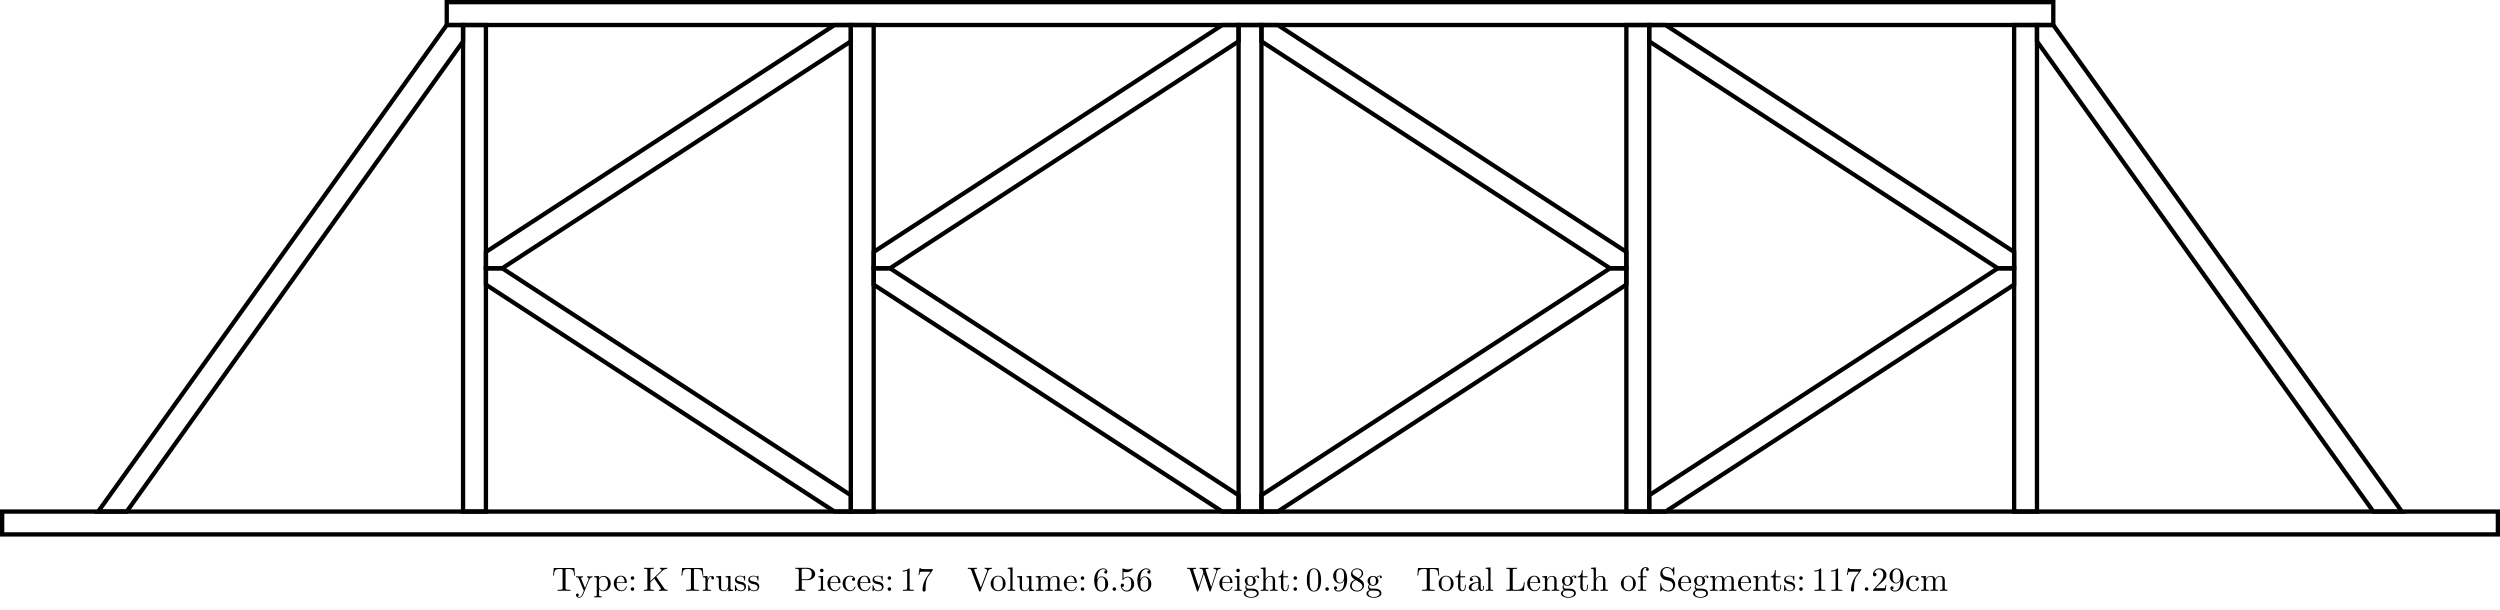
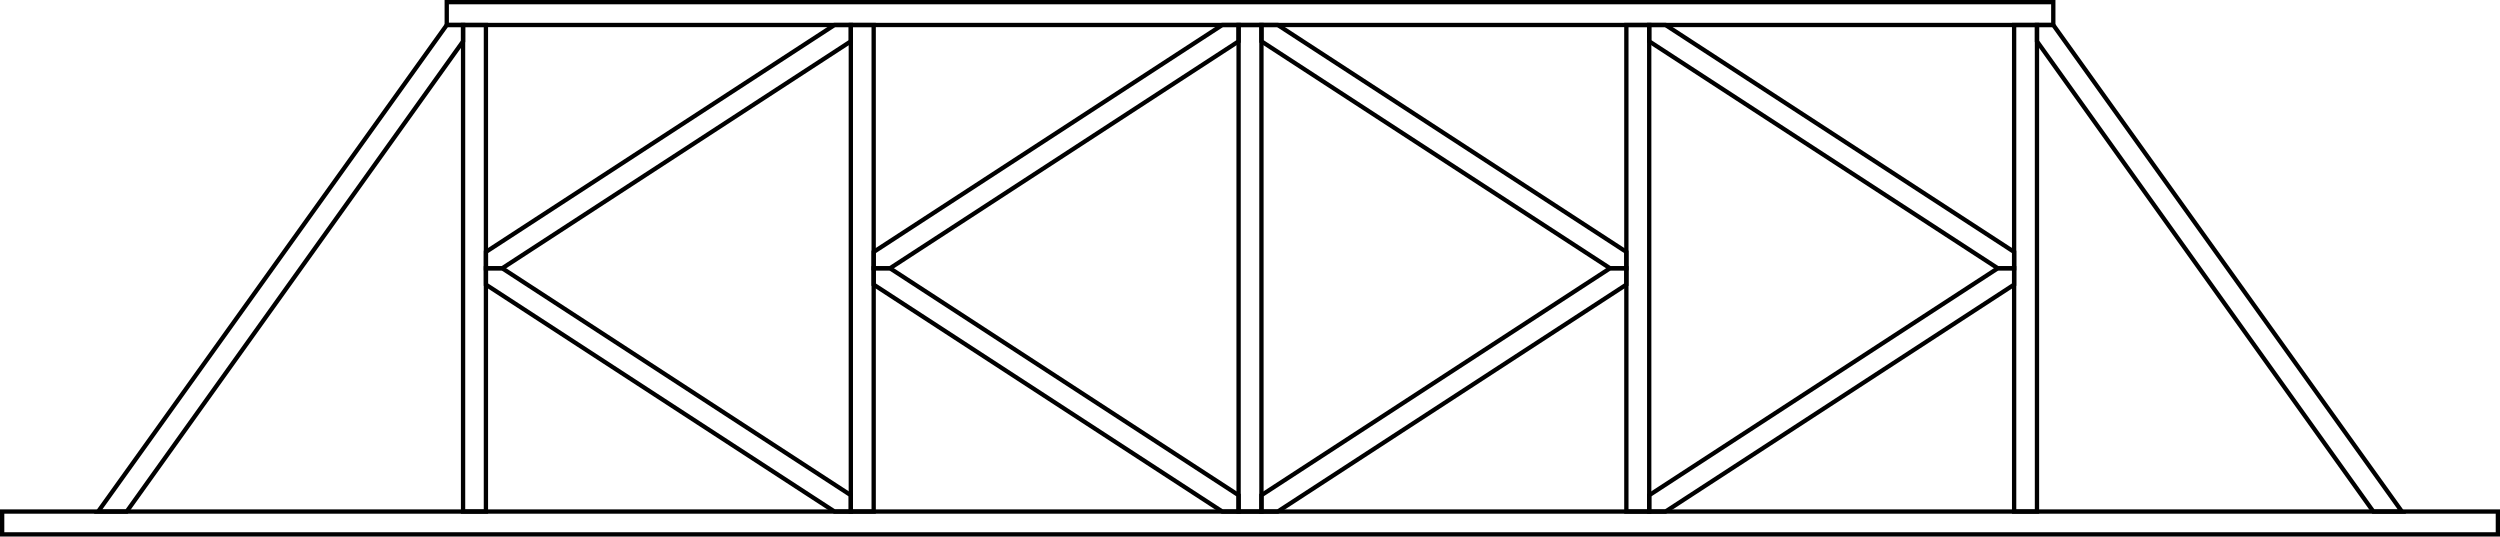
- <svg xmlns="http://www.w3.org/2000/svg" xmlns:xlink="http://www.w3.org/1999/xlink" version="1.1" width="738.28" height="179.85" viewBox="0 0 738.28 179.85">
-   <defs>
-     <path id="font_1_104" d="M.685 .452 .666 .677H.055L.036 .452H.061C.075 .613 .09 .646 .241 .646 .259 .646 .285 .646 .295 .644 .316 .64 .316 .629 .316 .606V.079C.316 .045 .316 .031 .211 .031H.171V0C.212 .003 .314 .003 .36 .003 .406 .003 .509 .003 .55 0V.031H.51C.405 .031 .405 .045 .405 .079V.606C.405 .626 .405 .64 .423 .644 .434 .646 .461 .646 .48 .646 .631 .646 .646 .613 .66 .452H.685Z" />
-     <path id="font_1_118" d="M.508 .4V.431C.485 .429 .456 .428 .433 .428L.346 .431V.4C.377 .399 .393 .382 .393 .357 .393 .347 .392 .345 .387 .333L.286 .087 .175 .356C.171 .366 .169 .37 .169 .374 .169 .4 .206 .4 .225 .4V.431L.116 .428C.089 .428 .049 .429 .019 .431V.4C.067 .4 .086 .4 .1 .365L.25-0 .225-.059C.203-.114 .175-.183 .111-.183 .106-.183 .083-.183 .064-.165 .095-.161 .103-.139 .103-.123 .103-.097 .084-.081 .061-.081 .041-.081 .019-.094 .019-.124 .019-.169 .061-.205 .111-.205 .174-.205 .215-.148 .239-.091L.415 .336C.441 .399 .492 .4 .508 .4Z" />
-     <path id="font_1_84" d="M.521 .216C.521 .343 .424 .442 .312 .442 .234 .442 .192 .398 .172 .376V.442L.028 .431V.4C.099 .4 .106 .394 .106 .35V-.118C.106-.163 .095-.163 .028-.163V-.194L.14-.191 .253-.194V-.163C.186-.163 .175-.163 .175-.118V.05 .059C.18 .043 .222-.011 .298-.011 .417-.011 .521 .087 .521 .216V.216M.438 .216C.438 .095 .368 .011 .294 .011 .254 .011 .216 .031 .189 .072 .175 .093 .175 .094 .175 .114V.337C.204 .388 .253 .417 .304 .417 .377 .417 .438 .329 .438 .216V.216Z" />
-     <path id="font_1_50" d="M.415 .119C.415 .129 .407 .131 .402 .131 .393 .131 .391 .125 .389 .117 .354 .014 .264 .014 .254 .014 .204 .014 .164 .044 .141 .081 .111 .129 .111 .195 .111 .231H.39C.412 .231 .415 .231 .415 .252 .415 .351 .361 .448 .236 .448 .12 .448 .028 .345 .028 .22 .028 .086 .133-.011 .248-.011 .37-.011 .415 .1 .415 .119M.349 .252H.112C.118 .401 .202 .426 .236 .426 .339 .426 .349 .291 .349 .252Z" />
-     <path id="font_1_44" d="M.192 .378C.192 .407 .168 .431 .139 .431 .11 .431 .086 .407 .086 .378 .086 .349 .11 .325 .139 .325 .168 .325 .192 .349 .192 .378M.192 .053C.192 .082 .168 .106 .139 .106 .11 .106 .086 .082 .086 .053 .086 .024 .11 0 .139 0 .168 0 .192 .024 .192 .053Z" />
-     <path id="font_1_69" d="M.736 0V.031C.682 .031 .661 .035 .631 .079L.4 .419 .58 .592C.588 .6 .641 .651 .722 .652V.683C.696 .68 .664 .68 .637 .68 .601 .68 .544 .68 .51 .683V.652C.55 .651 .556 .628 .556 .619 .556 .603 .546 .593 .538 .586L.225 .287V.605C.225 .641 .227 .652 .304 .652H.328V.683C.293 .68 .219 .68 .181 .68 .143 .68 .068 .68 .033 .683V.652H.057C.134 .652 .136 .641 .136 .605V.078C.136 .042 .134 .031 .057 .031H.033V0C.068 .003 .142 .003 .18 .003 .218 .003 .293 .003 .328 0V.031H.304C.227 .031 .225 .042 .225 .078V.253L.341 .363 .522 .095C.528 .086 .537 .073 .537 .061 .537 .031 .498 .031 .478 .031V0C.513 .003 .583 .003 .621 .003L.736 0Z" />
-     <path id="font_1_96" d="M.364 .381C.364 .413 .333 .442 .29 .442 .217 .442 .181 .375 .167 .332V.442L.028 .431V.4C.098 .4 .106 .393 .106 .344V.076C.106 .031 .095 .031 .028 .031V0L.142 .003C.182 .003 .229 .003 .269 0V.031H.248C.174 .031 .172 .042 .172 .078V.232C.172 .331 .214 .42 .29 .42 .297 .42 .299 .42 .301 .419 .298 .418 .278 .406 .278 .38 .278 .352 .299 .337 .321 .337 .339 .337 .364 .349 .364 .381Z" />
-     <path id="font_1_109" d="M.535 0V.031C.465 .031 .457 .038 .457 .087V.442L.31 .431V.4C.38 .4 .388 .393 .388 .344V.166C.388 .079 .34 .011 .267 .011 .183 .011 .179 .058 .179 .11V.442L.032 .431V.4C.11 .4 .11 .397 .11 .308V.158C.11 .08 .11-.011 .262-.011 .318-.011 .362 .017 .391 .079V-.011L.535 0Z" />
-     <path id="font_1_98" d="M.36 .128C.36 .181 .33 .211 .318 .223 .285 .255 .246 .263 .204 .271 .148 .282 .081 .295 .081 .353 .081 .388 .107 .429 .193 .429 .303 .429 .308 .339 .31 .308 .311 .299 .322 .299 .322 .299 .335 .299 .335 .304 .335 .323V.424C.335 .441 .335 .448 .324 .448 .319 .448 .317 .448 .304 .436 .301 .432 .291 .423 .287 .42 .249 .448 .208 .448 .193 .448 .071 .448 .033 .381 .033 .325 .033 .29 .049 .262 .076 .24 .108 .214 .136 .208 .208 .194 .23 .19 .312 .174 .312 .102 .312 .051 .277 .011 .199 .011 .115 .011 .079 .068 .06 .153 .057 .166 .056 .17 .046 .17 .033 .17 .033 .163 .033 .145V.013C.033-.004 .033-.011 .044-.011 .049-.011 .05-.01 .069 .009 .071 .011 .071 .013 .089 .032 .133-.01 .178-.011 .199-.011 .314-.011 .36 .056 .36 .128V.128Z" />
-     <path id="font_1_83" d="M.624 .497C.624 .595 .525 .683 .388 .683H.035V.652H.059C.136 .652 .138 .641 .138 .605V.078C.138 .042 .136 .031 .059 .031H.035V0C.07 .003 .144 .003 .182 .003 .22 .003 .295 .003 .33 0V.031H.306C.229 .031 .227 .042 .227 .078V.316H.396C.516 .316 .624 .397 .624 .497M.521 .497C.521 .45 .521 .342 .362 .342H.224V.612C.224 .645 .226 .652 .273 .652H.362C.521 .652 .521 .546 .521 .497Z" />
-     <path id="font_1_66" d="M.247 0V.031C.181 .031 .177 .036 .177 .075V.442L.037 .431V.4C.102 .4 .111 .394 .111 .345V.076C.111 .031 .1 .031 .033 .031V0L.143 .003C.178 .003 .213 .001 .247 0M.192 .604C.192 .631 .169 .657 .139 .657 .105 .657 .085 .629 .085 .604 .085 .577 .108 .551 .138 .551 .172 .551 .192 .579 .192 .604Z" />
-     <path id="font_1_43" d="M.415 .119C.415 .129 .405 .129 .402 .129 .393 .129 .391 .125 .389 .119 .36 .026 .295 .014 .258 .014 .205 .014 .117 .057 .117 .218 .117 .381 .199 .423 .252 .423 .261 .423 .324 .422 .359 .386 .318 .383 .312 .353 .312 .34 .312 .314 .33 .294 .358 .294 .384 .294 .404 .311 .404 .341 .404 .409 .328 .448 .251 .448 .126 .448 .034 .34 .034 .216 .034 .088 .133-.011 .249-.011 .383-.011 .415 .109 .415 .119Z" />
-     <path id="font_1_82" d="M.419 0V.031H.387C.297 .031 .294 .042 .294 .079V.64C.294 .664 .294 .666 .271 .666 .209 .602 .121 .602 .089 .602V.571C.109 .571 .168 .571 .22 .597V.079C.22 .043 .217 .031 .127 .031H.095V0C.13 .003 .217 .003 .257 .003 .297 .003 .384 .003 .419 0Z" />
-     <path id="font_1_100" d="M.485 .644H.242C.12 .644 .118 .657 .114 .676H.089L.056 .47H.081C.084 .486 .093 .549 .106 .561 .113 .567 .191 .567 .204 .567H.411L.299 .409C.209 .274 .176 .135 .176 .033 .176 .023 .176-.022 .222-.022 .268-.022 .268 .023 .268 .033V.084C.268 .139 .271 .194 .279 .248 .283 .271 .297 .357 .341 .419L.476 .609C.485 .621 .485 .623 .485 .644Z" />
-     <path id="font_1_111" d="M.73 .652V.683C.699 .681 .659 .68 .633 .68L.519 .683V.652C.571 .651 .592 .625 .592 .602 .592 .594 .589 .588 .587 .582L.404 .1 .213 .605C.207 .619 .207 .623 .207 .623 .207 .652 .264 .652 .289 .652V.683C.253 .68 .184 .68 .146 .68L.019 .683V.652C.084 .652 .103 .652 .117 .614L.349-0C.356-.019 .361-.022 .374-.022 .391-.022 .393-.017 .398-.003L.621 .585C.635 .622 .662 .651 .73 .652Z" />
-     <path id="font_1_81" d="M.471 .214C.471 .342 .371 .448 .25 .448 .125 .448 .028 .339 .028 .214 .028 .085 .132-.011 .249-.011 .37-.011 .471 .087 .471 .214M.388 .222C.388 .186 .388 .132 .366 .088 .344 .043 .3 .014 .25 .014 .207 .014 .163 .035 .136 .081 .111 .125 .111 .186 .111 .222 .111 .261 .111 .315 .135 .359 .162 .405 .209 .426 .249 .426 .293 .426 .336 .404 .362 .361 .388 .318 .388 .26 .388 .222Z" />
-     <path id="font_1_72" d="M.255 0V.031C.188 .031 .177 .031 .177 .076V.694L.033 .683V.652C.103 .652 .111 .645 .111 .596V.076C.111 .031 .1 .031 .033 .031V0L.144 .003 .255 0Z" />
-     <path id="font_1_75" d="M.813 0V.031C.761 .031 .736 .031 .735 .061V.252C.735 .338 .735 .369 .704 .405 .69 .422 .657 .442 .599 .442 .515 .442 .471 .382 .454 .344 .44 .431 .366 .442 .321 .442 .248 .442 .201 .399 .173 .337V.442L.032 .431V.4C.102 .4 .11 .393 .11 .344V.076C.11 .031 .099 .031 .032 .031V0L.145 .003 .257 0V.031C.19 .031 .179 .031 .179 .076V.26C.179 .364 .25 .42 .314 .42 .377 .42 .388 .366 .388 .309V.076C.388 .031 .377 .031 .31 .031V0L.423 .003 .535 0V.031C.468 .031 .457 .031 .457 .076V.26C.457 .364 .528 .42 .592 .42 .655 .42 .666 .366 .666 .309V.076C.666 .031 .655 .031 .588 .031V0L.701 .003 .813 0Z" />
-     <path id="font_1_101" d="M.457 .204C.457 .331 .368 .427 .257 .427 .189 .427 .152 .376 .132 .328V.352C.132 .605 .256 .641 .307 .641 .331 .641 .373 .635 .395 .601 .38 .601 .34 .601 .34 .556 .34 .525 .364 .51 .386 .51 .402 .51 .432 .519 .432 .558 .432 .618 .388 .666 .305 .666 .177 .666 .042 .537 .042 .316 .042 .049 .158-.022 .251-.022 .362-.022 .457 .072 .457 .204M.367 .205C.367 .157 .367 .107 .35 .071 .32 .011 .274 .006 .251 .006 .188 .006 .158 .066 .152 .081 .134 .128 .134 .208 .134 .226 .134 .304 .166 .404 .256 .404 .272 .404 .318 .404 .349 .342 .367 .305 .367 .254 .367 .205Z" />
-     <path id="font_1_88" d="M.192 .053C.192 .082 .168 .106 .139 .106 .11 .106 .086 .082 .086 .053 .086 .024 .11 0 .139 0 .168 0 .192 .024 .192 .053Z" />
-     <path id="font_1_56" d="M.449 .201C.449 .32 .367 .42 .259 .42 .211 .42 .168 .404 .132 .369V.564C.152 .558 .185 .551 .217 .551 .34 .551 .41 .642 .41 .655 .41 .661 .407 .666 .4 .666 .4 .666 .397 .666 .392 .663 .372 .654 .323 .634 .256 .634 .216 .634 .17 .641 .123 .662 .115 .665 .111 .665 .111 .665 .101 .665 .101 .657 .101 .641V.345C.101 .327 .101 .319 .115 .319 .122 .319 .124 .322 .128 .328 .139 .344 .176 .398 .257 .398 .309 .398 .334 .352 .342 .334 .358 .297 .36 .257 .36 .207 .36 .172 .36 .112 .336 .07 .312 .031 .275 .006 .229 .006 .156 .006 .099 .058 .082 .117 .085 .117 .088 .116 .099 .116 .132 .116 .149 .141 .149 .165 .149 .189 .132 .214 .099 .214 .085 .214 .05 .207 .05 .161 .05 .074 .119-.022 .231-.022 .347-.022 .449 .073 .449 .2V.201Z" />
-     <path id="font_1_113" d="M1.009 .652V.683C.979 .681 .948 .68 .918 .68L.799 .683V.652C.866 .651 .886 .617 .886 .598 .886 .592 .883 .584 .881 .578L.731 .116 .571 .606C.57 .61 .568 .616 .568 .621 .568 .652 .626 .652 .652 .652V.683C.616 .68 .548 .68 .51 .68L.388 .683V.652C.445 .652 .466 .652 .478 .616L.5 .546 .361 .117 .2 .609C.199 .612 .198 .619 .198 .622 .198 .652 .256 .652 .282 .652V.683C.246 .68 .178 .68 .14 .68L.018 .683V.652C.093 .651 .097 .646 .109 .609L.309-.003C.312-.012 .315-.022 .328-.022 .342-.022 .344-.015 .348-.002L.513 .505 .679-.003C.682-.012 .685-.022 .698-.022 .712-.022 .714-.015 .718-.002L.909 .585C.927 .642 .97 .652 1.009 .652Z" />
-     <path id="font_1_59" d="M.485 .404C.485 .421 .473 .453 .434 .453 .414 .453 .37 .447 .328 .406 .286 .439 .244 .442 .222 .442 .129 .442 .06 .373 .06 .296 .06 .252 .082 .214 .107 .193 .094 .178 .076 .145 .076 .11 .076 .079 .089 .041 .12 .021 .06 .004 .028-.039 .028-.079 .028-.151 .127-.206 .249-.206 .367-.206 .471-.155 .471-.077 .471-.042 .457 .009 .406 .037 .353 .065 .295 .065 .234 .065 .209 .065 .166 .065 .159 .066 .127 .07 .106 .101 .106 .133 .106 .137 .106 .16 .123 .18 .162 .152 .203 .149 .222 .149 .315 .149 .384 .218 .384 .295 .384 .332 .368 .369 .343 .392 .379 .426 .415 .431 .433 .431 .433 .431 .44 .431 .443 .43 .432 .426 .427 .415 .427 .403 .427 .386 .44 .374 .456 .374 .466 .374 .485 .381 .485 .404V.404M.309 .296C.309 .269 .308 .237 .293 .212 .285 .2 .262 .172 .222 .172 .135 .172 .135 .272 .135 .295 .135 .322 .136 .354 .151 .379 .159 .391 .182 .419 .222 .419 .309 .419 .309 .319 .309 .296V.296M.419-.079C.419-.133 .348-.183 .25-.183 .149-.183 .08-.132 .08-.079 .08-.033 .118 .004 .162 .007H.221C.307 .007 .419 .007 .419-.079Z" />
-     <path id="font_1_63" d="M.535 0V.031C.483 .031 .458 .031 .457 .061V.252C.457 .338 .457 .369 .426 .405 .412 .422 .379 .442 .321 .442 .237 .442 .193 .382 .177 .346H.176V.694L.032 .683V.652C.102 .652 .11 .645 .11 .596V.076C.11 .031 .099 .031 .032 .031V0L.145 .003 .257 0V.031C.19 .031 .179 .031 .179 .076V.26C.179 .364 .25 .42 .314 .42 .377 .42 .388 .366 .388 .309V.076C.388 .031 .377 .031 .31 .031V0L.423 .003 .535 0Z" />
-     <path id="font_1_105" d="M.332 .124V.181H.307V.126C.307 .052 .277 .014 .24 .014 .173 .014 .173 .105 .173 .122V.4H.316V.431H.173V.614H.148C.147 .532 .117 .426 .019 .422V.4H.104V.124C.104 .001 .197-.011 .233-.011 .304-.011 .332 .06 .332 .124V.124Z" />
-     <path id="font_1_121" d="M.46 .32C.46 .4 .455 .48 .42 .554 .374 .65 .292 .666 .25 .666 .19 .666 .117 .64 .076 .547 .044 .478 .039 .4 .039 .32 .039 .245 .043 .155 .084 .079 .127-.002 .2-.022 .249-.022 .303-.022 .379-.001 .423 .094 .455 .163 .46 .241 .46 .32M.377 .332C.377 .257 .377 .189 .366 .125 .351 .03 .294-0 .249-0 .21-0 .151 .025 .133 .121 .122 .181 .122 .273 .122 .332 .122 .396 .122 .462 .13 .516 .149 .635 .224 .644 .249 .644 .282 .644 .348 .626 .367 .527 .377 .471 .377 .395 .377 .332Z" />
-     <path id="font_1_78" d="M.457 .329C.457 .598 .342 .666 .253 .666 .198 .666 .149 .648 .106 .603 .065 .558 .042 .516 .042 .441 .042 .316 .13 .218 .242 .218 .303 .218 .344 .26 .367 .318V.286C.367 .052 .263 .006 .205 .006 .188 .006 .134 .008 .107 .042 .151 .042 .159 .071 .159 .088 .159 .119 .135 .134 .113 .134 .097 .134 .067 .125 .067 .086 .067 .019 .121-.022 .206-.022 .335-.022 .457 .114 .457 .329M.365 .421C.365 .338 .331 .241 .243 .241 .227 .241 .181 .241 .15 .304 .132 .341 .132 .391 .132 .44 .132 .494 .132 .541 .153 .578 .18 .628 .218 .641 .253 .641 .299 .641 .332 .607 .349 .562 .361 .53 .365 .467 .365 .421Z" />
-     <path id="font_1_51" d="M.457 .168C.457 .204 .446 .249 .408 .291 .389 .312 .373 .322 .309 .362 .381 .399 .43 .451 .43 .517 .43 .609 .341 .666 .25 .666 .15 .666 .069 .592 .069 .499 .069 .481 .071 .436 .113 .389 .124 .377 .161 .352 .186 .335 .128 .306 .042 .25 .042 .151 .042 .045 .144-.022 .249-.022 .362-.022 .457 .061 .457 .168M.386 .517C.386 .46 .347 .412 .287 .377L.163 .457C.117 .487 .113 .521 .113 .538 .113 .599 .178 .641 .249 .641 .322 .641 .386 .589 .386 .517M.407 .132C.407 .058 .332 .006 .25 .006 .164 .006 .092 .068 .092 .151 .092 .209 .124 .273 .209 .32L.332 .242C.36 .223 .407 .193 .407 .132Z" />
-     <path id="font_1_28" d="M.483 .089V.145H.458V.089C.458 .031 .433 .025 .422 .025 .389 .025 .385 .07 .385 .075V.275C.385 .317 .385 .356 .349 .393 .31 .432 .26 .448 .212 .448 .13 .448 .061 .401 .061 .335 .061 .305 .081 .288 .107 .288 .135 .288 .153 .308 .153 .334 .153 .346 .148 .379 .102 .38 .129 .415 .178 .426 .21 .426 .259 .426 .316 .387 .316 .298V.261C.265 .258 .195 .255 .132 .225 .057 .191 .032 .139 .032 .095 .032 .014 .129-.011 .192-.011 .258-.011 .304 .029 .323 .076 .327 .036 .354-.006 .401-.006 .422-.006 .483 .008 .483 .089M.316 .14C.316 .045 .244 .011 .199 .011 .15 .011 .109 .046 .109 .096 .109 .151 .151 .234 .316 .24V.14Z" />
-     <path id="font_1_71" d="M.582 .258H.557C.546 .156 .532 .031 .356 .031H.274C.227 .031 .225 .038 .225 .071V.604C.225 .638 .225 .652 .32 .652H.353V.683C.317 .68 .226 .68 .185 .68 .146 .68 .068 .68 .033 .683V.652H.057C.134 .652 .136 .641 .136 .605V.078C.136 .042 .134 .031 .057 .031H.033V0H.554L.582 .258Z" />
-     <path id="font_1_77" d="M.535 0V.031C.483 .031 .458 .031 .457 .061V.252C.457 .338 .457 .369 .426 .405 .412 .422 .379 .442 .321 .442 .248 .442 .201 .399 .173 .337V.442L.032 .431V.4C.102 .4 .11 .393 .11 .344V.076C.11 .031 .099 .031 .032 .031V0L.145 .003 .257 0V.031C.19 .031 .179 .031 .179 .076V.26C.179 .364 .25 .42 .314 .42 .377 .42 .388 .366 .388 .309V.076C.388 .031 .377 .031 .31 .031V0L.423 .003 .535 0Z" />
-     <path id="font_1_55" d="M.357 .635C.357 .672 .32 .705 .267 .705 .197 .705 .112 .652 .112 .546V.431H.033V.4H.112V.076C.112 .031 .101 .031 .034 .031V0L.148 .003C.188 .003 .235 .003 .275 0V.031H.254C.18 .031 .178 .042 .178 .078V.4H.292V.431H.175V.547C.175 .635 .223 .683 .267 .683 .27 .683 .285 .683 .3 .676 .288 .672 .27 .659 .27 .634 .27 .611 .286 .591 .313 .591 .342 .591 .357 .611 .357 .635Z" />
-     <path id="font_1_97" d="M.499 .186C.499 .286 .433 .368 .349 .388L.221 .419C.159 .434 .12 .488 .12 .546 .12 .616 .174 .677 .252 .677 .419 .677 .441 .513 .447 .468 .448 .462 .448 .456 .459 .456 .472 .456 .472 .461 .472 .48V.681C.472 .698 .472 .705 .461 .705 .454 .705 .453 .704 .446 .692L.411 .635C.381 .664 .34 .705 .251 .705 .14 .705 .056 .617 .056 .511 .056 .428 .109 .355 .187 .328 .198 .324 .249 .312 .319 .295 .346 .288 .376 .281 .404 .244 .425 .218 .435 .185 .435 .152 .435 .081 .385 .009 .301 .009 .272 .009 .196 .014 .143 .063 .085 .117 .082 .181 .081 .217 .08 .227 .072 .227 .069 .227 .056 .227 .056 .22 .056 .202V.002C.056-.015 .056-.022 .067-.022 .074-.022 .075-.02 .082-.009 .082-.009 .085-.005 .118 .048 .149 .014 .213-.022 .302-.022 .419-.022 .499 .076 .499 .186Z" />
-     <path id="font_1_107" d="M.449 .174H.424C.419 .144 .412 .1 .402 .085 .395 .077 .329 .077 .307 .077H.127L.233 .18C.389 .318 .449 .372 .449 .472 .449 .586 .359 .666 .237 .666 .124 .666 .05 .574 .05 .485 .05 .429 .1 .429 .103 .429 .12 .429 .155 .441 .155 .482 .155 .508 .137 .534 .102 .534 .094 .534 .092 .534 .089 .533 .112 .598 .166 .635 .224 .635 .315 .635 .358 .554 .358 .472 .358 .392 .308 .313 .253 .251L.061 .037C.05 .026 .05 .024 .05 0H.421L.449 .174Z" />
-   </defs>
-   <path transform="matrix(1,0,0,-1,28.984,157.819)" stroke-width="1.276" stroke-linecap="butt" stroke-miterlimit="10" stroke-linejoin="miter" fill="none" stroke="#000000" d="M-28.347 0H708.67V6.747H-28.347Z" />
-   <path transform="matrix(1,0,0,-1,28.984,157.819)" stroke-width="1.276" stroke-linecap="butt" stroke-miterlimit="10" stroke-linejoin="miter" fill="none" stroke="#000000" d="M0 6.747H8.433L107.765 145.614V150.433H102.946Z" />
-   <path transform="matrix(1,0,0,-1,28.984,157.819)" stroke-width="1.276" stroke-linecap="butt" stroke-miterlimit="10" stroke-linejoin="miter" fill="none" stroke="#000000" d="M680.323 6.747H671.89L572.558 145.614V150.433H577.377Z" />
-   <path transform="matrix(1,0,0,-1,28.984,157.819)" stroke-width="1.276" stroke-linecap="butt" stroke-miterlimit="10" stroke-linejoin="miter" fill="none" stroke="#000000" d="M107.765 6.747V150.433H114.512V6.747Z" />
-   <path transform="matrix(1,0,0,-1,28.984,157.819)" stroke-width="1.276" stroke-linecap="butt" stroke-miterlimit="10" stroke-linejoin="miter" fill="none" stroke="#000000" d="M222.276 6.747V150.433H229.023V6.747Z" />
-   <path transform="matrix(1,0,0,-1,28.984,157.819)" stroke-width="1.276" stroke-linecap="butt" stroke-miterlimit="10" stroke-linejoin="miter" fill="none" stroke="#000000" d="M336.788 6.747V150.433H343.535V6.747Z" />
-   <path transform="matrix(1,0,0,-1,28.984,157.819)" stroke-width="1.276" stroke-linecap="butt" stroke-miterlimit="10" stroke-linejoin="miter" fill="none" stroke="#000000" d="M451.3 6.747V150.433H458.047V6.747Z" />
-   <path transform="matrix(1,0,0,-1,28.984,157.819)" stroke-width="1.276" stroke-linecap="butt" stroke-miterlimit="10" stroke-linejoin="miter" fill="none" stroke="#000000" d="M565.812 6.747V150.433H572.558V6.747Z" />
-   <path transform="matrix(1,0,0,-1,28.984,157.819)" stroke-width="1.276" stroke-linecap="butt" stroke-miterlimit="10" stroke-linejoin="miter" fill="none" stroke="#000000" d="M114.512 78.59H119.334L222.276 145.61V150.433H217.454L114.512 83.413Z" />
-   <path transform="matrix(1,0,0,-1,28.984,157.819)" stroke-width="1.276" stroke-linecap="butt" stroke-miterlimit="10" stroke-linejoin="miter" fill="none" stroke="#000000" d="M114.512 78.59V73.767L217.454 6.747H222.276V11.569L119.334 78.59Z" />
-   <path transform="matrix(1,0,0,-1,28.984,157.819)" stroke-width="1.276" stroke-linecap="butt" stroke-miterlimit="10" stroke-linejoin="miter" fill="none" stroke="#000000" d="M229.023 78.59H233.846L336.788 145.61V150.433H331.966L229.023 83.413Z" />
-   <path transform="matrix(1,0,0,-1,28.984,157.819)" stroke-width="1.276" stroke-linecap="butt" stroke-miterlimit="10" stroke-linejoin="miter" fill="none" stroke="#000000" d="M229.023 78.59V73.767L331.966 6.747H336.788V11.569L233.846 78.59Z" />
-   <path transform="matrix(1,0,0,-1,28.984,157.819)" stroke-width="1.276" stroke-linecap="butt" stroke-miterlimit="10" stroke-linejoin="miter" fill="none" stroke="#000000" d="M565.812 78.59H560.989L458.047 145.61V150.433H462.869L565.812 83.413Z" />
-   <path transform="matrix(1,0,0,-1,28.984,157.819)" stroke-width="1.276" stroke-linecap="butt" stroke-miterlimit="10" stroke-linejoin="miter" fill="none" stroke="#000000" d="M565.812 78.59V73.767L462.869 6.747H458.047V11.569L560.989 78.59Z" />
-   <path transform="matrix(1,0,0,-1,28.984,157.819)" stroke-width="1.276" stroke-linecap="butt" stroke-miterlimit="10" stroke-linejoin="miter" fill="none" stroke="#000000" d="M451.3 78.59H446.477L343.535 145.61V150.433H348.358L451.3 83.413Z" />
-   <path transform="matrix(1,0,0,-1,28.984,157.819)" stroke-width="1.276" stroke-linecap="butt" stroke-miterlimit="10" stroke-linejoin="miter" fill="none" stroke="#000000" d="M451.3 78.59V73.767L348.358 6.747H343.535V11.569L446.477 78.59Z" />
-   <path transform="matrix(1,0,0,-1,28.984,157.819)" stroke-width="1.276" stroke-linecap="butt" stroke-miterlimit="10" stroke-linejoin="miter" fill="none" stroke="#000000" d="M102.946 150.433H577.377V157.18H102.946Z" />
-   <use data-text="T" xlink:href="#font_1_104" transform="matrix(9.9626,0,0,-9.9626,162.984,174.478)" />
-   <use data-text="y" xlink:href="#font_1_118" transform="matrix(9.9626,0,0,-9.9626,169.908,174.478)" />
-   <use data-text="p" xlink:href="#font_1_84" transform="matrix(9.9626,0,0,-9.9626,175.1683,174.478)" />
-   <use data-text="e" xlink:href="#font_1_50" transform="matrix(9.9626,0,0,-9.9626,180.9765,174.478)" />
-   <use data-text=":" xlink:href="#font_1_44" transform="matrix(9.9626,0,0,-9.9626,185.3999,174.478)" />
-   <use data-text="K" xlink:href="#font_1_69" transform="matrix(9.9626,0,0,-9.9626,189.8232,174.478)" />
-   <use data-text="T" xlink:href="#font_1_104" transform="matrix(9.9626,0,0,-9.9626,200.8917,174.478)" />
-   <use data-text="r" xlink:href="#font_1_96" transform="matrix(9.9626,0,0,-9.9626,207.2678,174.478)" />
-   <use data-text="u" xlink:href="#font_1_109" transform="matrix(9.9626,0,0,-9.9626,211.1731,174.478)" />
-   <use data-text="s" xlink:href="#font_1_98" transform="matrix(9.9626,0,0,-9.9626,216.7123,174.478)" />
-   <use data-text="s" xlink:href="#font_1_98" transform="matrix(9.9626,0,0,-9.9626,220.6376,174.478)" />
-   <use data-text="P" xlink:href="#font_1_83" transform="matrix(9.9626,0,0,-9.9626,234.5155,174.478)" />
-   <use data-text="i" xlink:href="#font_1_66" transform="matrix(9.9626,0,0,-9.9626,241.3,174.478)" />
-   <use data-text="e" xlink:href="#font_1_50" transform="matrix(9.9626,0,0,-9.9626,244.0696,174.478)" />
-   <use data-text="c" xlink:href="#font_1_43" transform="matrix(9.9626,0,0,-9.9626,248.493,174.478)" />
-   <use data-text="e" xlink:href="#font_1_50" transform="matrix(9.9626,0,0,-9.9626,252.9164,174.478)" />
-   <use data-text="s" xlink:href="#font_1_98" transform="matrix(9.9626,0,0,-9.9626,257.3398,174.478)" />
-   <use data-text=":" xlink:href="#font_1_44" transform="matrix(9.9626,0,0,-9.9626,261.2651,174.478)" />
-   <use data-text="1" xlink:href="#font_1_82" transform="matrix(9.9626,0,0,-9.9626,265.6984,174.478)" />
-   <use data-text="7" xlink:href="#font_1_100" transform="matrix(9.9626,0,0,-9.9626,270.6797,174.478)" />
-   <use data-text="V" xlink:href="#font_1_111" transform="matrix(9.9626,0,0,-9.9626,285.6236,174.478)" />
-   <use data-text="o" xlink:href="#font_1_81" transform="matrix(9.9626,0,0,-9.9626,292.2786,174.478)" />
-   <use data-text="l" xlink:href="#font_1_72" transform="matrix(9.9626,0,0,-9.9626,297.26,174.478)" />
-   <use data-text="u" xlink:href="#font_1_109" transform="matrix(9.9626,0,0,-9.9626,300.0295,174.478)" />
-   <use data-text="m" xlink:href="#font_1_75" transform="matrix(9.9626,0,0,-9.9626,305.5687,174.478)" />
-   <use data-text="e" xlink:href="#font_1_50" transform="matrix(9.9626,0,0,-9.9626,313.8676,174.478)" />
-   <use data-text=":" xlink:href="#font_1_44" transform="matrix(9.9626,0,0,-9.9626,318.291,174.478)" />
-   <use data-text="6" xlink:href="#font_1_101" transform="matrix(9.9626,0,0,-9.9626,322.7144,174.478)" />
-   <use data-text="." xlink:href="#font_1_88" transform="matrix(9.9626,0,0,-9.9626,327.6957,174.478)" />
-   <use data-text="5" xlink:href="#font_1_56" transform="matrix(9.9626,0,0,-9.9626,330.4653,174.478)" />
-   <use data-text="6" xlink:href="#font_1_101" transform="matrix(9.9626,0,0,-9.9626,335.4466,174.478)" />
-   <use data-text="W" xlink:href="#font_1_113" transform="matrix(9.9626,0,0,-9.9626,350.3904,174.478)" />
-   <use data-text="e" xlink:href="#font_1_50" transform="matrix(9.9626,0,0,-9.9626,359.8151,174.478)" />
-   <use data-text="i" xlink:href="#font_1_66" transform="matrix(9.9626,0,0,-9.9626,364.2385,174.478)" />
-   <use data-text="g" xlink:href="#font_1_59" transform="matrix(9.9626,0,0,-9.9626,367.0081,174.478)" />
-   <use data-text="h" xlink:href="#font_1_63" transform="matrix(9.9626,0,0,-9.9626,371.9894,174.478)" />
-   <use data-text="t" xlink:href="#font_1_105" transform="matrix(9.9626,0,0,-9.9626,377.2496,174.478)" />
-   <use data-text=":" xlink:href="#font_1_44" transform="matrix(9.9626,0,0,-9.9626,381.1251,174.478)" />
-   <use data-text="0" xlink:href="#font_1_121" transform="matrix(9.9626,0,0,-9.9626,385.5385,174.478)" />
-   <use data-text="." xlink:href="#font_1_88" transform="matrix(9.9626,0,0,-9.9626,390.5198,174.478)" />
-   <use data-text="9" xlink:href="#font_1_78" transform="matrix(9.9626,0,0,-9.9626,393.2894,174.478)" />
-   <use data-text="8" xlink:href="#font_1_51" transform="matrix(9.9626,0,0,-9.9626,398.2707,174.478)" />
-   <use data-text="g" xlink:href="#font_1_59" transform="matrix(9.9626,0,0,-9.9626,403.252,174.478)" />
-   <use data-text="T" xlink:href="#font_1_104" transform="matrix(9.9626,0,0,-9.9626,418.1959,174.478)" />
-   <use data-text="o" xlink:href="#font_1_81" transform="matrix(9.9626,0,0,-9.9626,424.572,174.478)" />
-   <use data-text="t" xlink:href="#font_1_105" transform="matrix(9.9626,0,0,-9.9626,429.5532,174.478)" />
-   <use data-text="a" xlink:href="#font_1_28" transform="matrix(9.9626,0,0,-9.9626,433.4287,174.478)" />
-   <use data-text="l" xlink:href="#font_1_72" transform="matrix(9.9626,0,0,-9.9626,438.41,174.478)" />
-   <use data-text="L" xlink:href="#font_1_71" transform="matrix(9.9626,0,0,-9.9626,444.4872,174.478)" />
-   <use data-text="e" xlink:href="#font_1_50" transform="matrix(9.9626,0,0,-9.9626,450.7138,174.478)" />
-   <use data-text="n" xlink:href="#font_1_77" transform="matrix(9.9626,0,0,-9.9626,455.1372,174.478)" />
-   <use data-text="g" xlink:href="#font_1_59" transform="matrix(9.9626,0,0,-9.9626,460.6764,174.478)" />
-   <use data-text="t" xlink:href="#font_1_105" transform="matrix(9.9626,0,0,-9.9626,465.6577,174.478)" />
-   <use data-text="h" xlink:href="#font_1_63" transform="matrix(9.9626,0,0,-9.9626,469.5332,174.478)" />
-   <use data-text="o" xlink:href="#font_1_81" transform="matrix(9.9626,0,0,-9.9626,478.3899,174.478)" />
-   <use data-text="f" xlink:href="#font_1_55" transform="matrix(9.9626,0,0,-9.9626,483.3712,174.478)" />
-   <use data-text="S" xlink:href="#font_1_97" transform="matrix(9.9626,0,0,-9.9626,489.7373,174.478)" />
-   <use data-text="e" xlink:href="#font_1_50" transform="matrix(9.9626,0,0,-9.9626,495.2765,174.478)" />
-   <use data-text="g" xlink:href="#font_1_59" transform="matrix(9.9626,0,0,-9.9626,499.6999,174.478)" />
-   <use data-text="m" xlink:href="#font_1_75" transform="matrix(9.9626,0,0,-9.9626,504.6812,174.478)" />
-   <use data-text="e" xlink:href="#font_1_50" transform="matrix(9.9626,0,0,-9.9626,512.9801,174.478)" />
-   <use data-text="n" xlink:href="#font_1_77" transform="matrix(9.9626,0,0,-9.9626,517.4035,174.478)" />
-   <use data-text="t" xlink:href="#font_1_105" transform="matrix(9.9626,0,0,-9.9626,522.6737,174.478)" />
-   <use data-text="s" xlink:href="#font_1_98" transform="matrix(9.9626,0,0,-9.9626,526.5492,174.478)" />
-   <use data-text=":" xlink:href="#font_1_44" transform="matrix(9.9626,0,0,-9.9626,530.4744,174.478)" />
-   <use data-text="1" xlink:href="#font_1_82" transform="matrix(9.9626,0,0,-9.9626,534.8978,174.478)" />
-   <use data-text="1" xlink:href="#font_1_82" transform="matrix(9.9626,0,0,-9.9626,539.8791,174.478)" />
-   <use data-text="7" xlink:href="#font_1_100" transform="matrix(9.9626,0,0,-9.9626,544.8604,174.478)" />
-   <use data-text="." xlink:href="#font_1_88" transform="matrix(9.9626,0,0,-9.9626,549.8417,174.478)" />
-   <use data-text="2" xlink:href="#font_1_107" transform="matrix(9.9626,0,0,-9.9626,552.6113,174.478)" />
-   <use data-text="9" xlink:href="#font_1_78" transform="matrix(9.9626,0,0,-9.9626,557.5925,174.478)" />
-   <use data-text="c" xlink:href="#font_1_43" transform="matrix(9.9626,0,0,-9.9626,562.5739,174.478)" />
-   <use data-text="m" xlink:href="#font_1_75" transform="matrix(9.9626,0,0,-9.9626,566.9973,174.478)" />
+ <svg xmlns="http://www.w3.org/2000/svg" version="1.1" width="738.28" height="158.45" viewBox="0 0 738.28 158.45">
+   <path transform="matrix(1,0,0,-1,28.984,157.812)" stroke-width="1.276" stroke-linecap="butt" stroke-miterlimit="10" stroke-linejoin="miter" fill="none" stroke="#000000" d="M-28.347 0H708.67V6.747H-28.347Z" />
+   <path transform="matrix(1,0,0,-1,28.984,157.812)" stroke-width="1.276" stroke-linecap="butt" stroke-miterlimit="10" stroke-linejoin="miter" fill="none" stroke="#000000" d="M0 6.747H8.433L107.765 145.614V150.433H102.946Z" />
+   <path transform="matrix(1,0,0,-1,28.984,157.812)" stroke-width="1.276" stroke-linecap="butt" stroke-miterlimit="10" stroke-linejoin="miter" fill="none" stroke="#000000" d="M680.323 6.747H671.89L572.558 145.614V150.433H577.377Z" />
+   <path transform="matrix(1,0,0,-1,28.984,157.812)" stroke-width="1.276" stroke-linecap="butt" stroke-miterlimit="10" stroke-linejoin="miter" fill="none" stroke="#000000" d="M107.765 6.747V150.433H114.512V6.747Z" />
+   <path transform="matrix(1,0,0,-1,28.984,157.812)" stroke-width="1.276" stroke-linecap="butt" stroke-miterlimit="10" stroke-linejoin="miter" fill="none" stroke="#000000" d="M222.276 6.747V150.433H229.023V6.747Z" />
+   <path transform="matrix(1,0,0,-1,28.984,157.812)" stroke-width="1.276" stroke-linecap="butt" stroke-miterlimit="10" stroke-linejoin="miter" fill="none" stroke="#000000" d="M336.788 6.747V150.433H343.535V6.747Z" />
+   <path transform="matrix(1,0,0,-1,28.984,157.812)" stroke-width="1.276" stroke-linecap="butt" stroke-miterlimit="10" stroke-linejoin="miter" fill="none" stroke="#000000" d="M451.3 6.747V150.433H458.047V6.747Z" />
+   <path transform="matrix(1,0,0,-1,28.984,157.812)" stroke-width="1.276" stroke-linecap="butt" stroke-miterlimit="10" stroke-linejoin="miter" fill="none" stroke="#000000" d="M565.812 6.747V150.433H572.558V6.747Z" />
+   <path transform="matrix(1,0,0,-1,28.984,157.812)" stroke-width="1.276" stroke-linecap="butt" stroke-miterlimit="10" stroke-linejoin="miter" fill="none" stroke="#000000" d="M114.512 78.59H119.334L222.276 145.61V150.433H217.454L114.512 83.413Z" />
+   <path transform="matrix(1,0,0,-1,28.984,157.812)" stroke-width="1.276" stroke-linecap="butt" stroke-miterlimit="10" stroke-linejoin="miter" fill="none" stroke="#000000" d="M114.512 78.59V73.767L217.454 6.747H222.276V11.569L119.334 78.59Z" />
+   <path transform="matrix(1,0,0,-1,28.984,157.812)" stroke-width="1.276" stroke-linecap="butt" stroke-miterlimit="10" stroke-linejoin="miter" fill="none" stroke="#000000" d="M229.023 78.59H233.846L336.788 145.61V150.433H331.966L229.023 83.413Z" />
+   <path transform="matrix(1,0,0,-1,28.984,157.812)" stroke-width="1.276" stroke-linecap="butt" stroke-miterlimit="10" stroke-linejoin="miter" fill="none" stroke="#000000" d="M229.023 78.59V73.767L331.966 6.747H336.788V11.569L233.846 78.59Z" />
+   <path transform="matrix(1,0,0,-1,28.984,157.812)" stroke-width="1.276" stroke-linecap="butt" stroke-miterlimit="10" stroke-linejoin="miter" fill="none" stroke="#000000" d="M565.812 78.59H560.989L458.047 145.61V150.433H462.869L565.812 83.413Z" />
+   <path transform="matrix(1,0,0,-1,28.984,157.812)" stroke-width="1.276" stroke-linecap="butt" stroke-miterlimit="10" stroke-linejoin="miter" fill="none" stroke="#000000" d="M565.812 78.59V73.767L462.869 6.747H458.047V11.569L560.989 78.59Z" />
+   <path transform="matrix(1,0,0,-1,28.984,157.812)" stroke-width="1.276" stroke-linecap="butt" stroke-miterlimit="10" stroke-linejoin="miter" fill="none" stroke="#000000" d="M451.3 78.59H446.477L343.535 145.61V150.433H348.358L451.3 83.413Z" />
+   <path transform="matrix(1,0,0,-1,28.984,157.812)" stroke-width="1.276" stroke-linecap="butt" stroke-miterlimit="10" stroke-linejoin="miter" fill="none" stroke="#000000" d="M451.3 78.59V73.767L348.358 6.747H343.535V11.569L446.477 78.59Z" />
+   <path transform="matrix(1,0,0,-1,28.984,157.812)" stroke-width="1.276" stroke-linecap="butt" stroke-miterlimit="10" stroke-linejoin="miter" fill="none" stroke="#000000" d="M102.946 150.433H577.377V157.18H102.946Z" />
</svg>
